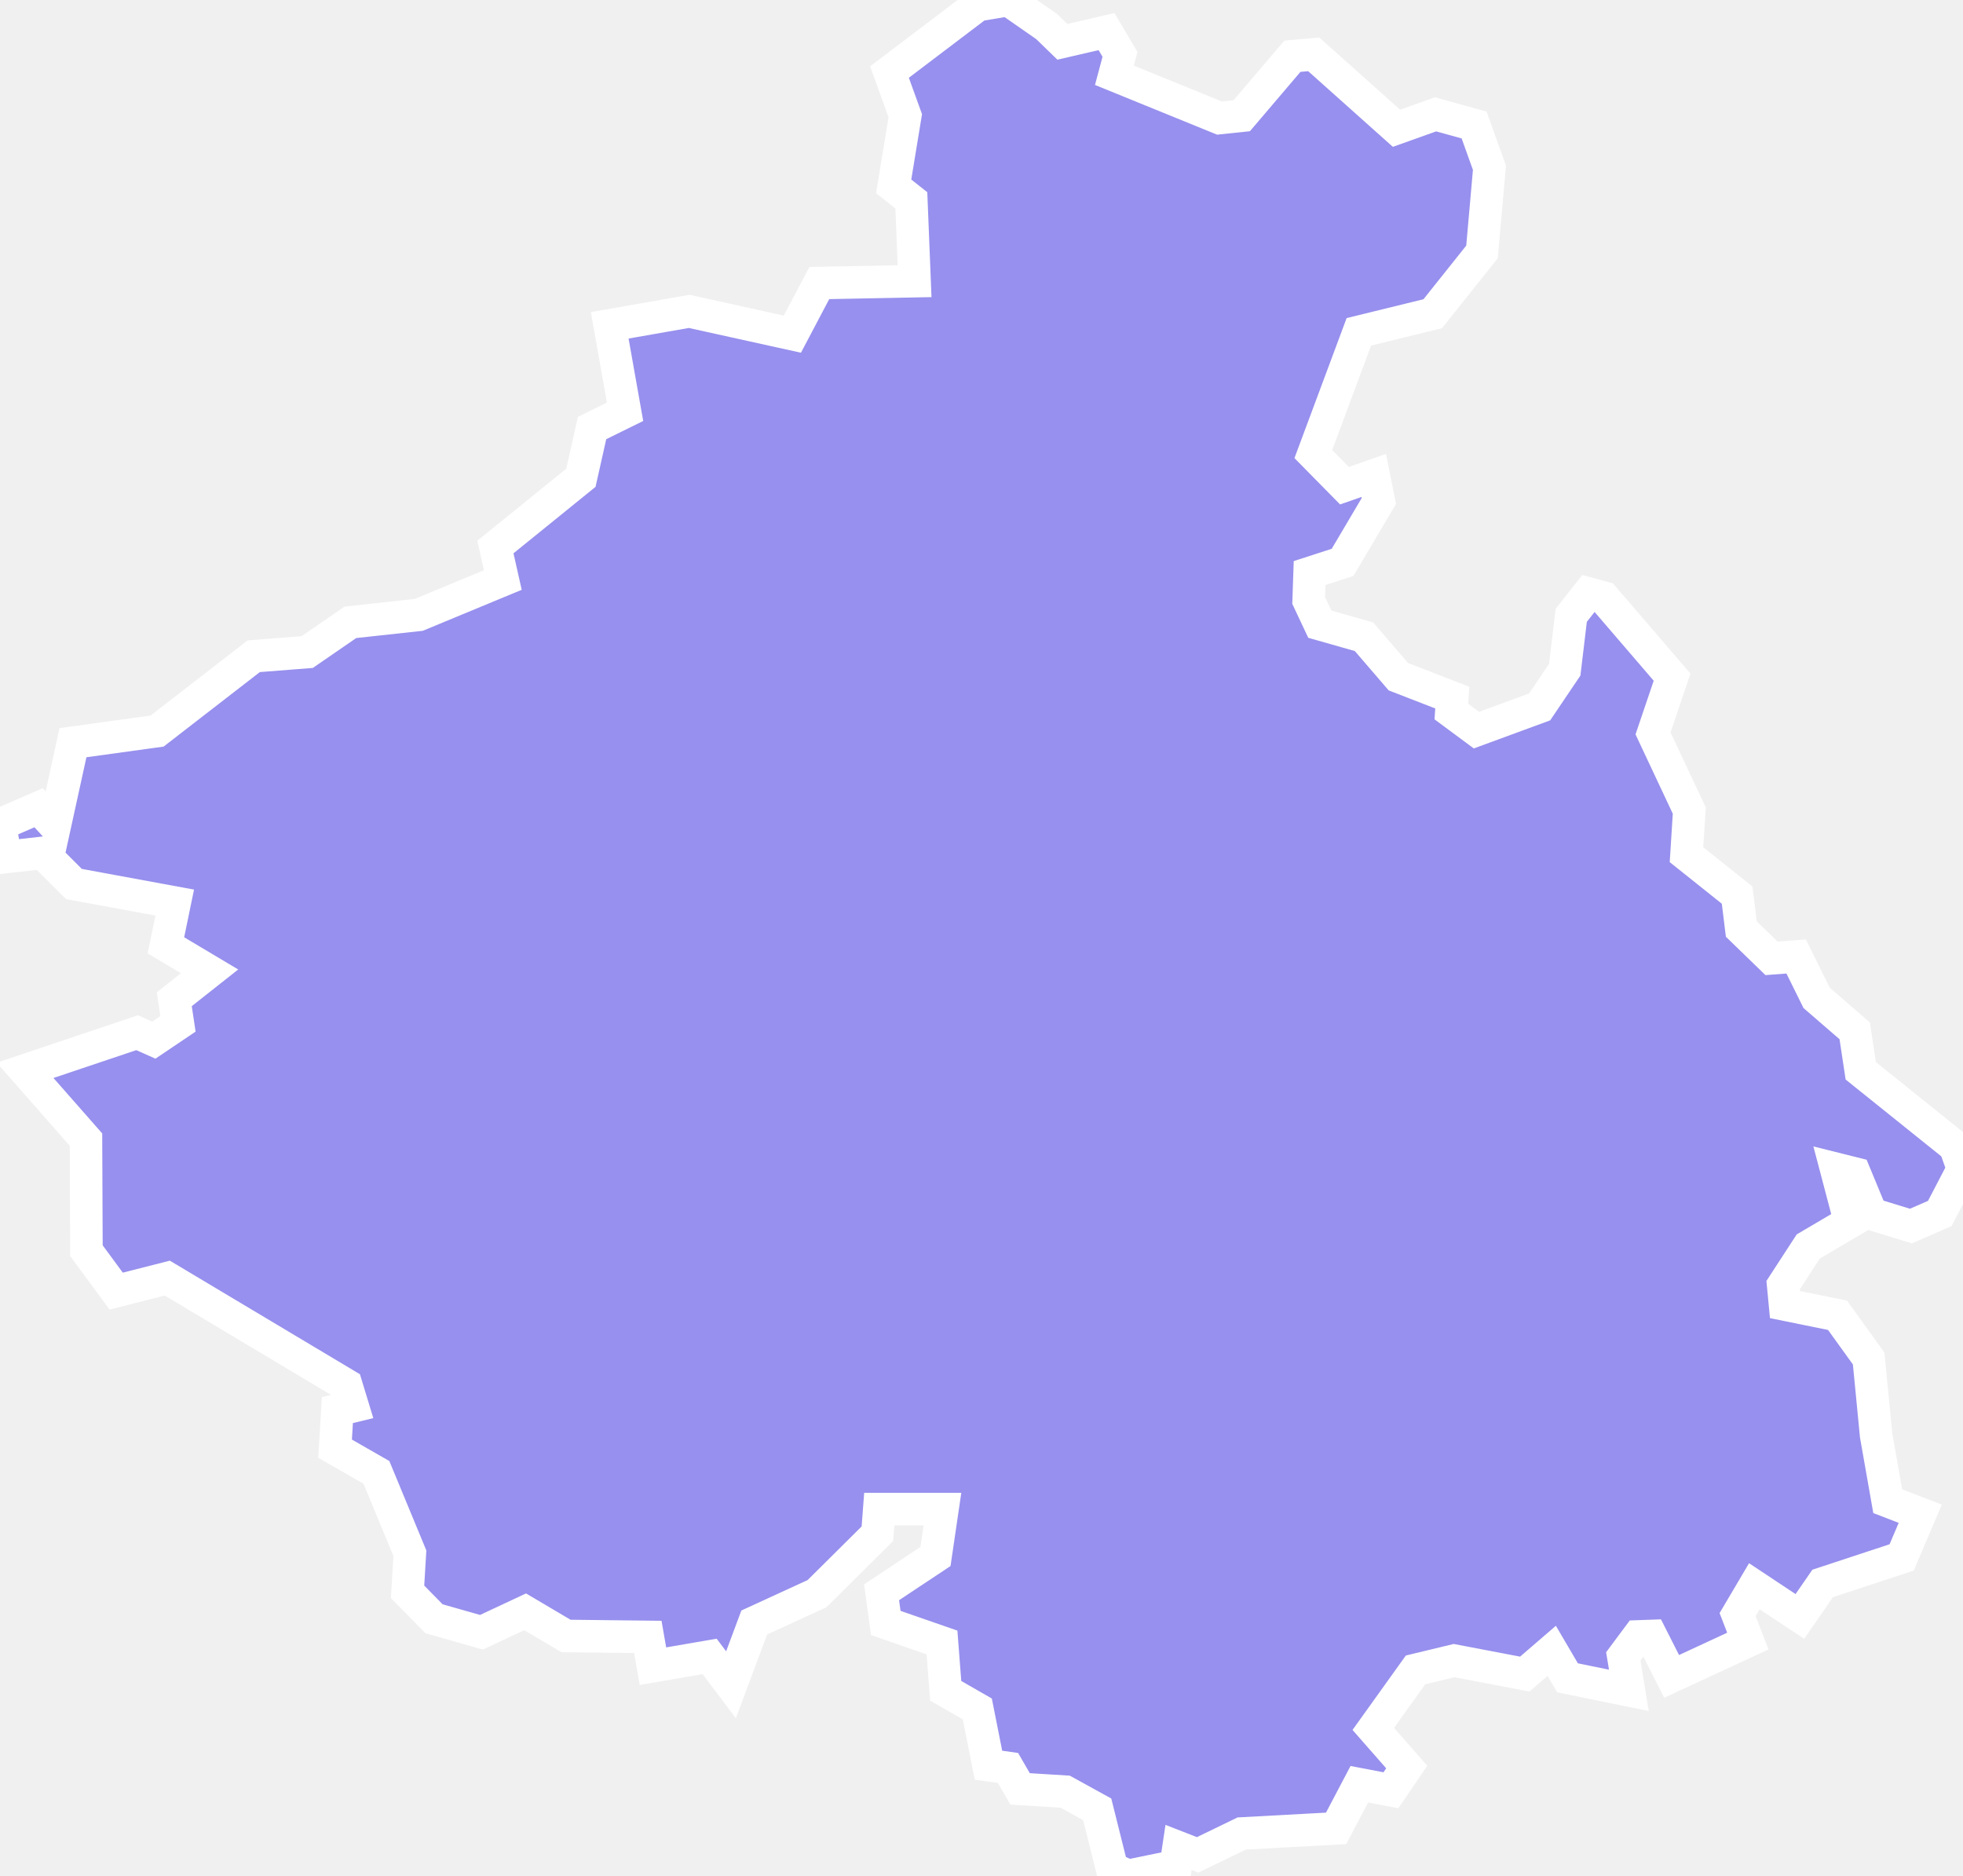
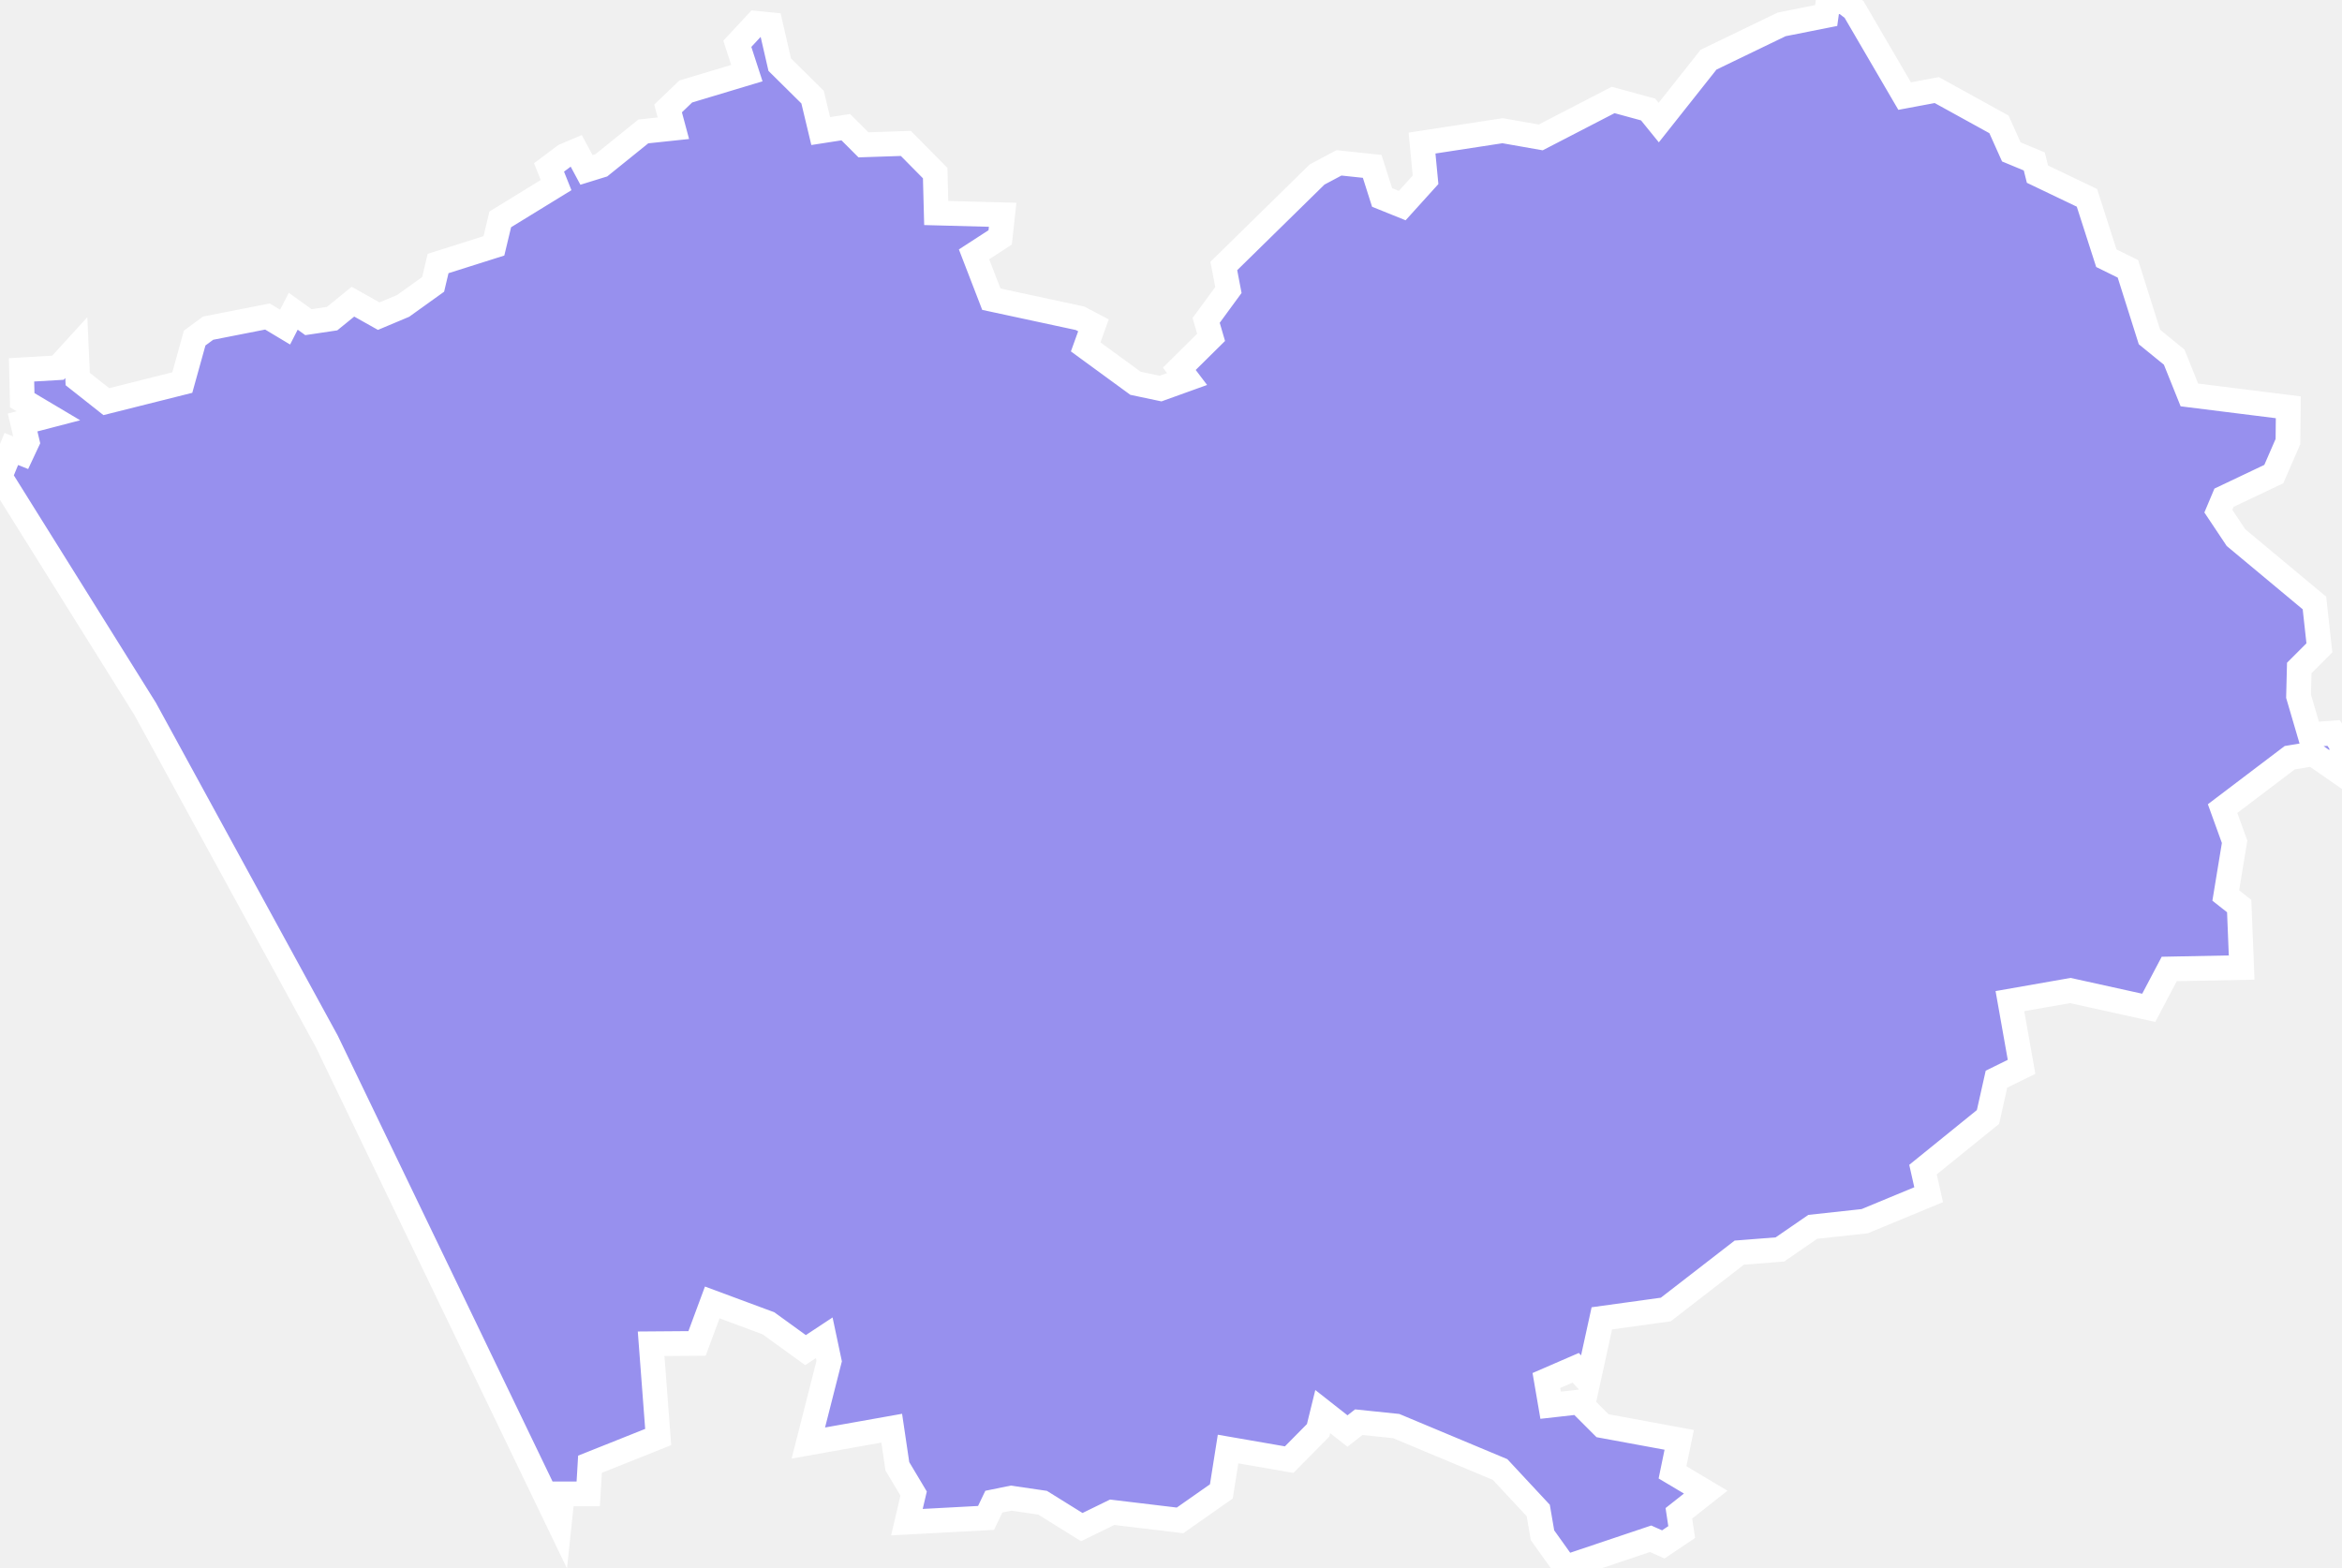
- <svg xmlns="http://www.w3.org/2000/svg" viewBox="461.49 639.791 42.24 40.36" width="42.24" height="40.36">
-   <path d="m 484.01,640.361 0.34,0.33 0.95,-0.22 0.29,0.49 -0.12,0.45 2.26,0.92 0.48,-0.05 1.09,-1.28 0.46,-0.04 1.78,1.59 0.84,-0.3 0.83,0.23 0.33,0.92 -0.16,1.81 0,0 -1.06,1.33 -1.59,0.39 -0.98,2.63 0.67,0.68 0.63,-0.22 0.11,0.55 -0.78,1.32 -0.71,0.23 -0.02,0.59 0.24,0.51 0.95,0.27 0.74,0.86 1.16,0.45 -0.02,0.3 0.54,0.4 1.36,-0.5 0.54,-0.8 0.14,-1.17 0.37,-0.47 0.33,0.09 0,0 1.47,1.71 -0.41,1.21 0.78,1.66 -0.06,0.95 1.09,0.87 0.09,0.73 0.65,0.63 0.53,-0.04 0.44,0.89 0.82,0.71 0.13,0.86 2.03,1.63 0.17,0.48 -0.5,0.96 -0.62,0.27 -0.85,-0.26 -0.36,-0.87 -0.4,-0.1 0.3,1.14 -0.9,0.53 -0.54,0.83 0.04,0.42 1.13,0.23 0.67,0.93 0.16,1.65 0,0 0.25,1.42 0.7,0.27 -0.4,0.94 -1.7,0.56 -0.49,0.71 -0.98,-0.65 -0.36,0.61 0.22,0.57 -1.64,0.76 -0.44,-0.87 -0.28,0.01 -0.32,0.43 0.12,0.73 -1.32,-0.27 -0.34,-0.58 -0.58,0.5 -1.52,-0.29 -0.83,0.2 -0.91,1.27 0.72,0.82 -0.34,0.5 -0.68,-0.13 -0.5,0.95 -2.03,0.11 -0.95,0.46 -0.41,-0.16 -0.06,0.4 -1.02,0.21 -0.35,-0.15 -0.32,-1.28 -0.69,-0.38 -0.97,-0.06 -0.26,-0.45 -0.42,-0.06 -0.24,-1.21 -0.68,-0.39 -0.08,-1.04 -1.21,-0.42 -0.09,-0.66 1.16,-0.77 0.15,-1.02 -1.36,0 -0.04,0.53 -1.3,1.29 -1.35,0.62 -0.5,1.34 -0.46,-0.61 -1.22,0.21 -0.11,-0.63 -1.76,-0.02 -0.88,-0.52 -0.94,0.44 -1.02,-0.29 -0.57,-0.58 0.05,-0.83 -0.72,-1.74 -0.89,-0.51 0.05,-0.83 0.33,-0.08 -0.14,-0.46 -3.85,-2.3 -1.1,0.28 -0.64,-0.87 -0.01,-2.39 -1.31,-1.49 0,0 2.41,-0.81 0.36,0.16 0.52,-0.35 -0.08,-0.53 0.76,-0.6 -0.94,-0.56 0.19,-0.92 -2.17,-0.4 -0.67,-0.67 -0.8,0.09 -0.12,-0.7 0.83,-0.36 0.35,0.38 0.39,-1.78 1.81,-0.25 2.08,-1.61 1.15,-0.09 0.93,-0.64 1.47,-0.16 1.81,-0.75 -0.16,-0.71 1.84,-1.49 0.24,-1.07 0.71,-0.35 -0.33,-1.86 1.71,-0.3 2.22,0.49 0.58,-1.1 2.05,-0.04 -0.07,-1.74 -0.38,-0.3 0.25,-1.52 -0.34,-0.94 1.9,-1.44 0.66,-0.11 z" fill="rgb(151, 144, 238)" stroke="white" stroke-width=".7px" title="Республика Алтай" id="RU-AL" />
+ <svg xmlns="http://www.w3.org/2000/svg" viewBox="417.72 618.451 66.29 44.37" width="66.29" height="44.37">
+   <path d="m 469.45,618.601 0.4,-0.15 0.35,0.27 1.43,2.45 0.91,-0.17 1.76,0.97 0.35,0.78 0.65,0.27 0.09,0.36 1.4,0.67 0.55,1.71 0.61,0.3 0.61,1.93 0.7,0.57 0.43,1.07 2.8,0.35 -0.01,0.97 -0.4,0.92 -1.41,0.67 -0.16,0.38 0.5,0.75 2.22,1.85 0.14,1.27 -0.57,0.57 -0.02,0.8 0.32,1.09 0.67,-0.05 0.23,0.33 0.01,0.83 0,0 -0.82,-0.57 -0.66,0.11 -1.9,1.44 0.34,0.94 -0.25,1.52 0.38,0.3 0.07,1.74 -2.05,0.04 -0.58,1.1 -2.22,-0.49 -1.71,0.3 0.33,1.86 -0.71,0.35 -0.24,1.07 -1.84,1.49 0.16,0.71 -1.81,0.75 -1.47,0.16 -0.93,0.64 -1.15,0.09 -2.08,1.61 -1.81,0.25 -0.39,1.78 -0.35,-0.38 -0.83,0.36 0.12,0.7 0.8,-0.09 0.67,0.67 2.17,0.4 -0.19,0.92 0.94,0.56 -0.76,0.6 0.08,0.53 -0.52,0.35 -0.36,-0.16 -2.41,0.81 0,0 -0.65,-0.91 -0.12,-0.7 -1.08,-1.16 -2.94,-1.23 -1.06,-0.11 -0.32,0.25 -0.7,-0.55 -0.13,0.53 -0.82,0.83 -1.73,-0.3 -0.19,1.2 -1.17,0.82 -1.92,-0.23 -0.86,0.42 -1.11,-0.69 -0.89,-0.13 -0.49,0.1 -0.22,0.46 -2.24,0.12 0.19,-0.81 -0.46,-0.77 -0.16,-1.08 -2.36,0.42 0.59,-2.32 -0.14,-0.66 -0.53,0.35 -1.05,-0.76 -1.59,-0.59 -0.43,1.16 -1.3,0.01 0.2,2.64 -1.93,0.77 -0.05,0.84 -0.73,0 -0.09,0.85 -6.58,-13.66 -5.14,-9.41 -4.11,-6.58 0,0 0.32,-0.78 0.3,0.12 0.15,-0.32 -0.13,-0.55 0.73,-0.19 -0.74,-0.44 -0.02,-0.86 1.03,-0.06 0.52,-0.57 0.04,0.89 0.81,0.64 2.15,-0.54 0.35,-1.26 0.38,-0.28 1.68,-0.33 0.5,0.3 0.23,-0.45 0.43,0.31 0.67,-0.1 0.59,-0.48 0.73,0.41 0.69,-0.29 0.85,-0.61 0.14,-0.59 1.58,-0.5 0.18,-0.75 1.58,-0.97 -0.2,-0.5 0.44,-0.33 0.33,-0.14 0.29,0.54 0.42,-0.13 1.19,-0.96 0.85,-0.09 -0.15,-0.56 0.5,-0.48 1.73,-0.52 -0.27,-0.83 0.54,-0.58 0.4,0.04 0.26,1.13 0.93,0.92 0.23,0.96 0.71,-0.11 0.5,0.5 1.2,-0.04 0.83,0.84 0.03,1.13 1.88,0.05 -0.07,0.64 -0.74,0.48 0.49,1.27 2.51,0.54 0.38,0.2 -0.22,0.61 1.41,1.03 0.71,0.15 0.75,-0.27 -0.22,-0.29 0.9,-0.89 -0.14,-0.48 0.63,-0.86 -0.13,-0.68 2.64,-2.59 0.62,-0.33 0.94,0.1 0.28,0.88 0.57,0.23 0.66,-0.73 -0.1,-1.04 2.28,-0.35 1.08,0.19 2.05,-1.06 0.99,0.27 0.3,0.37 1.41,-1.78 2.07,-1 1.26,-0.25 z" fill="rgb(151, 144, 238)" stroke="white" stroke-width=".7px" title="Республика Алтай" id="RU-ALT" />
</svg>
